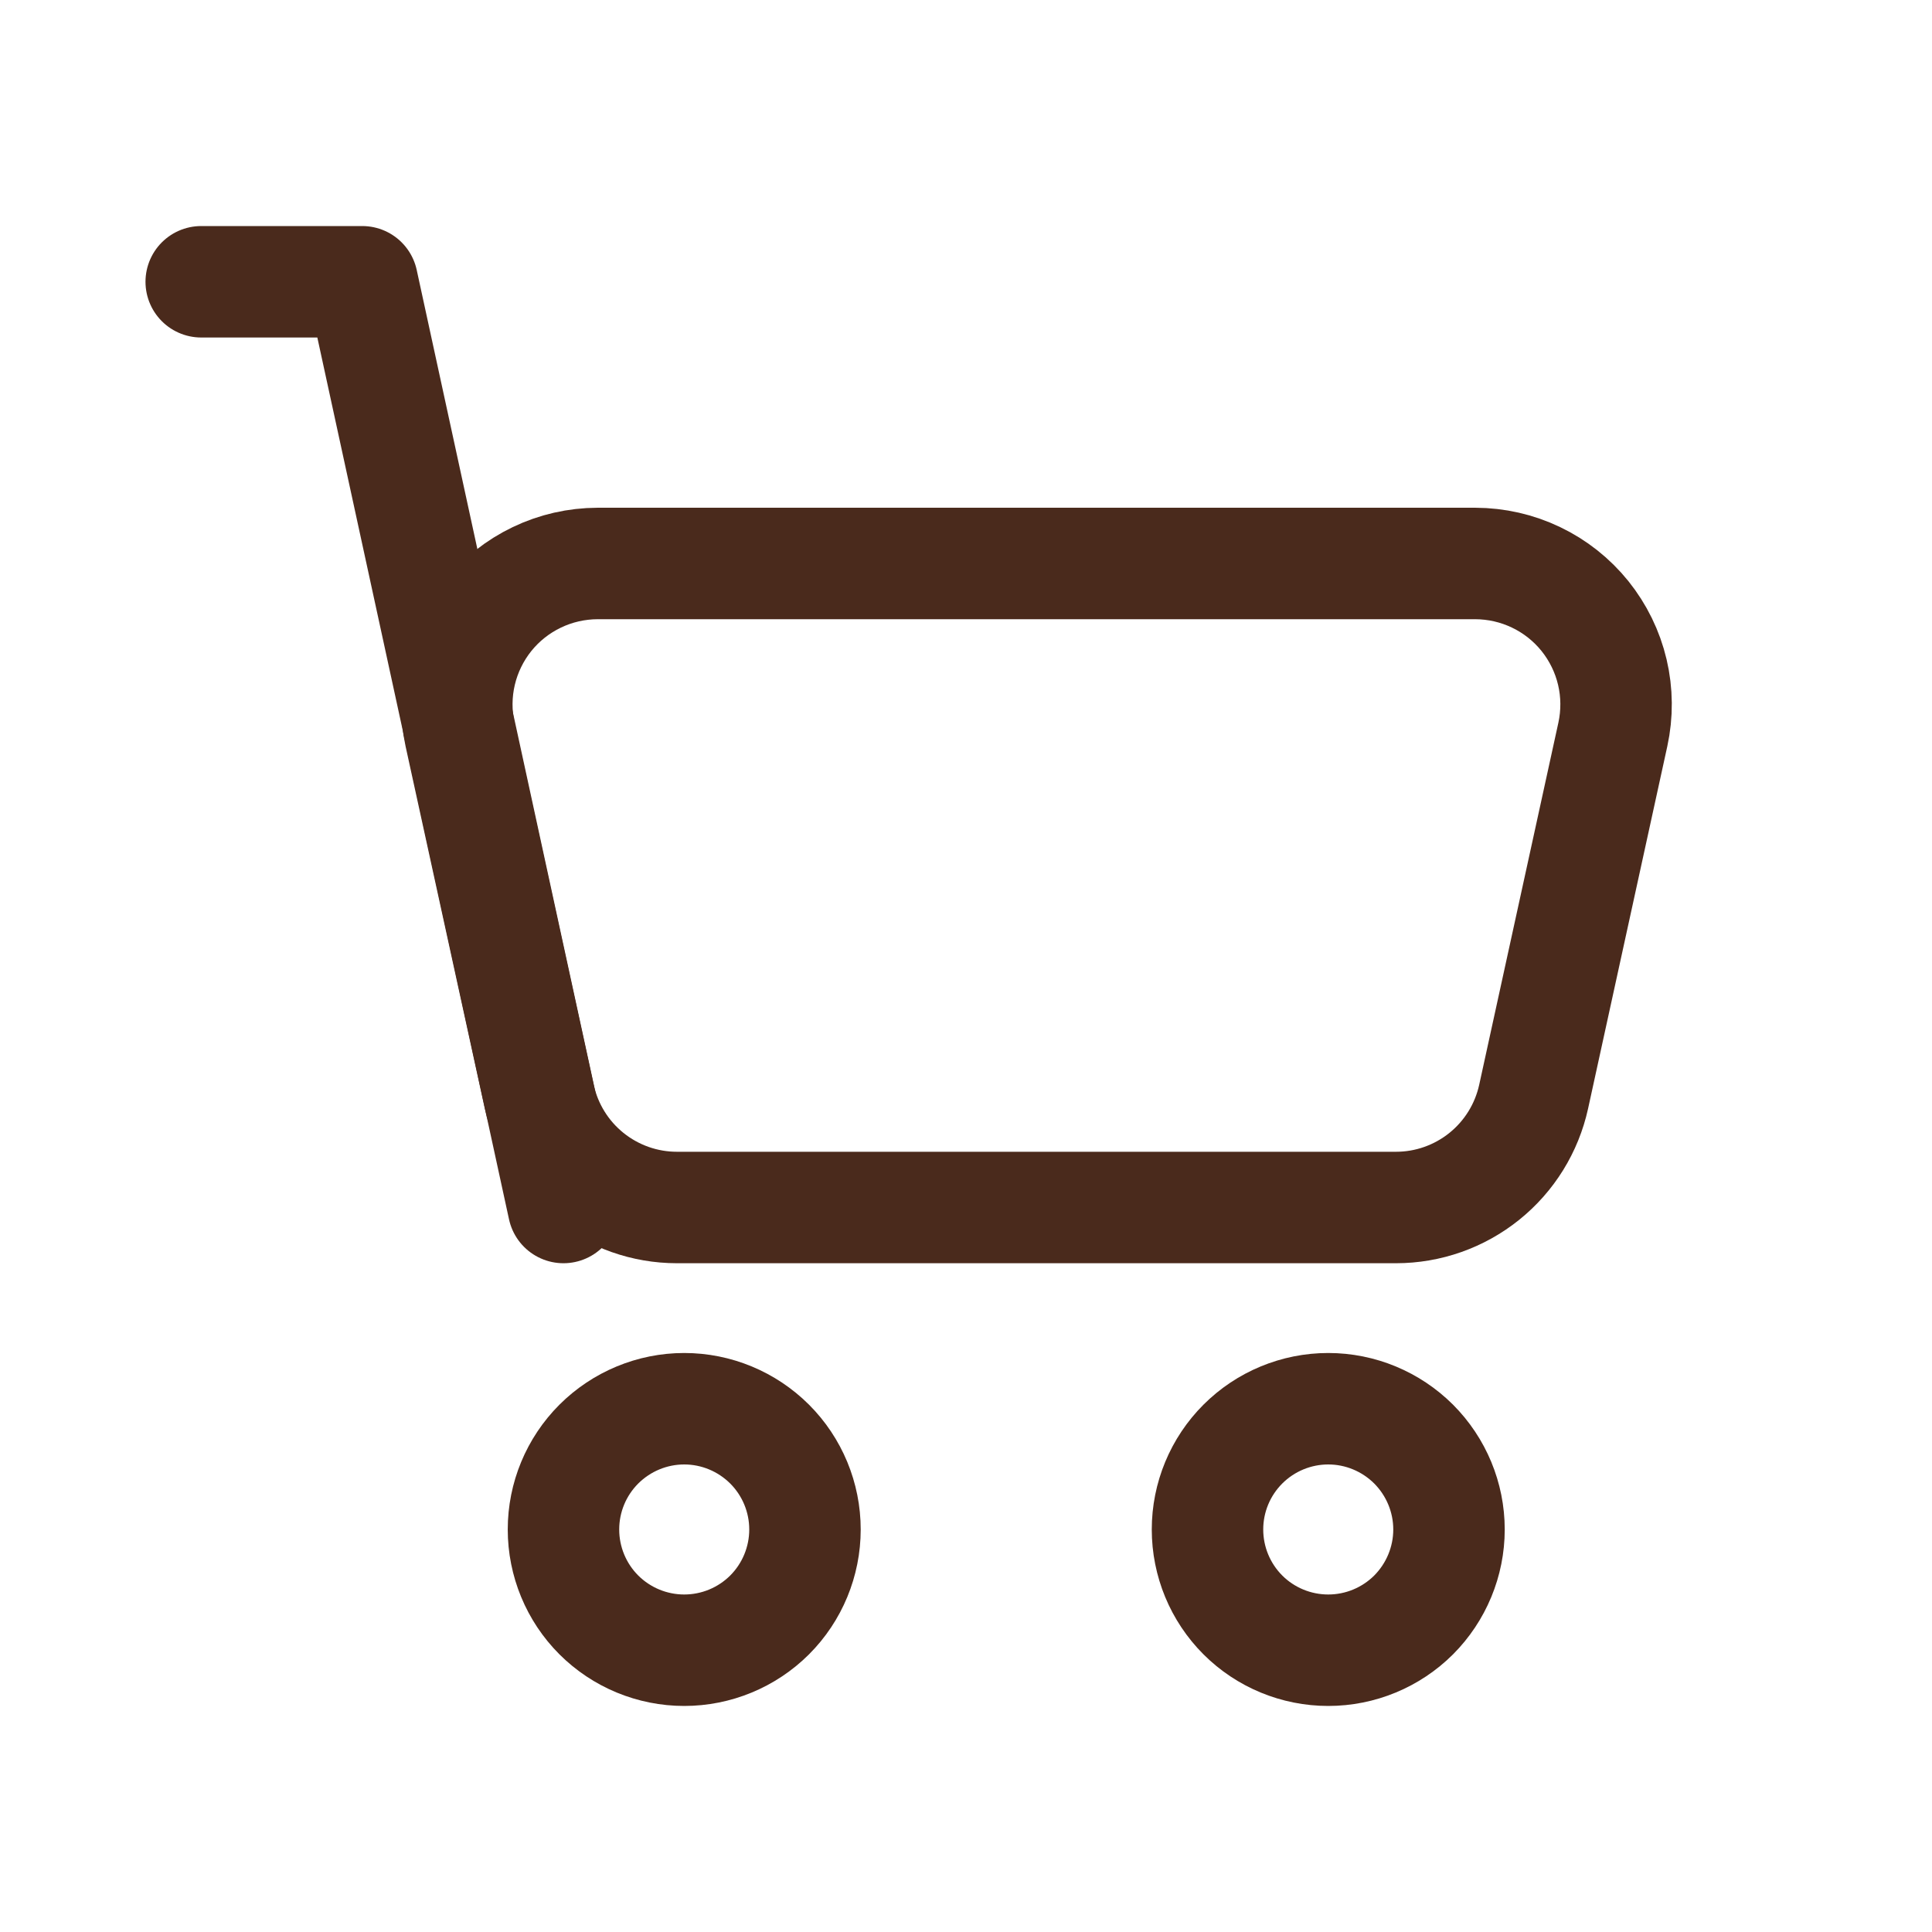
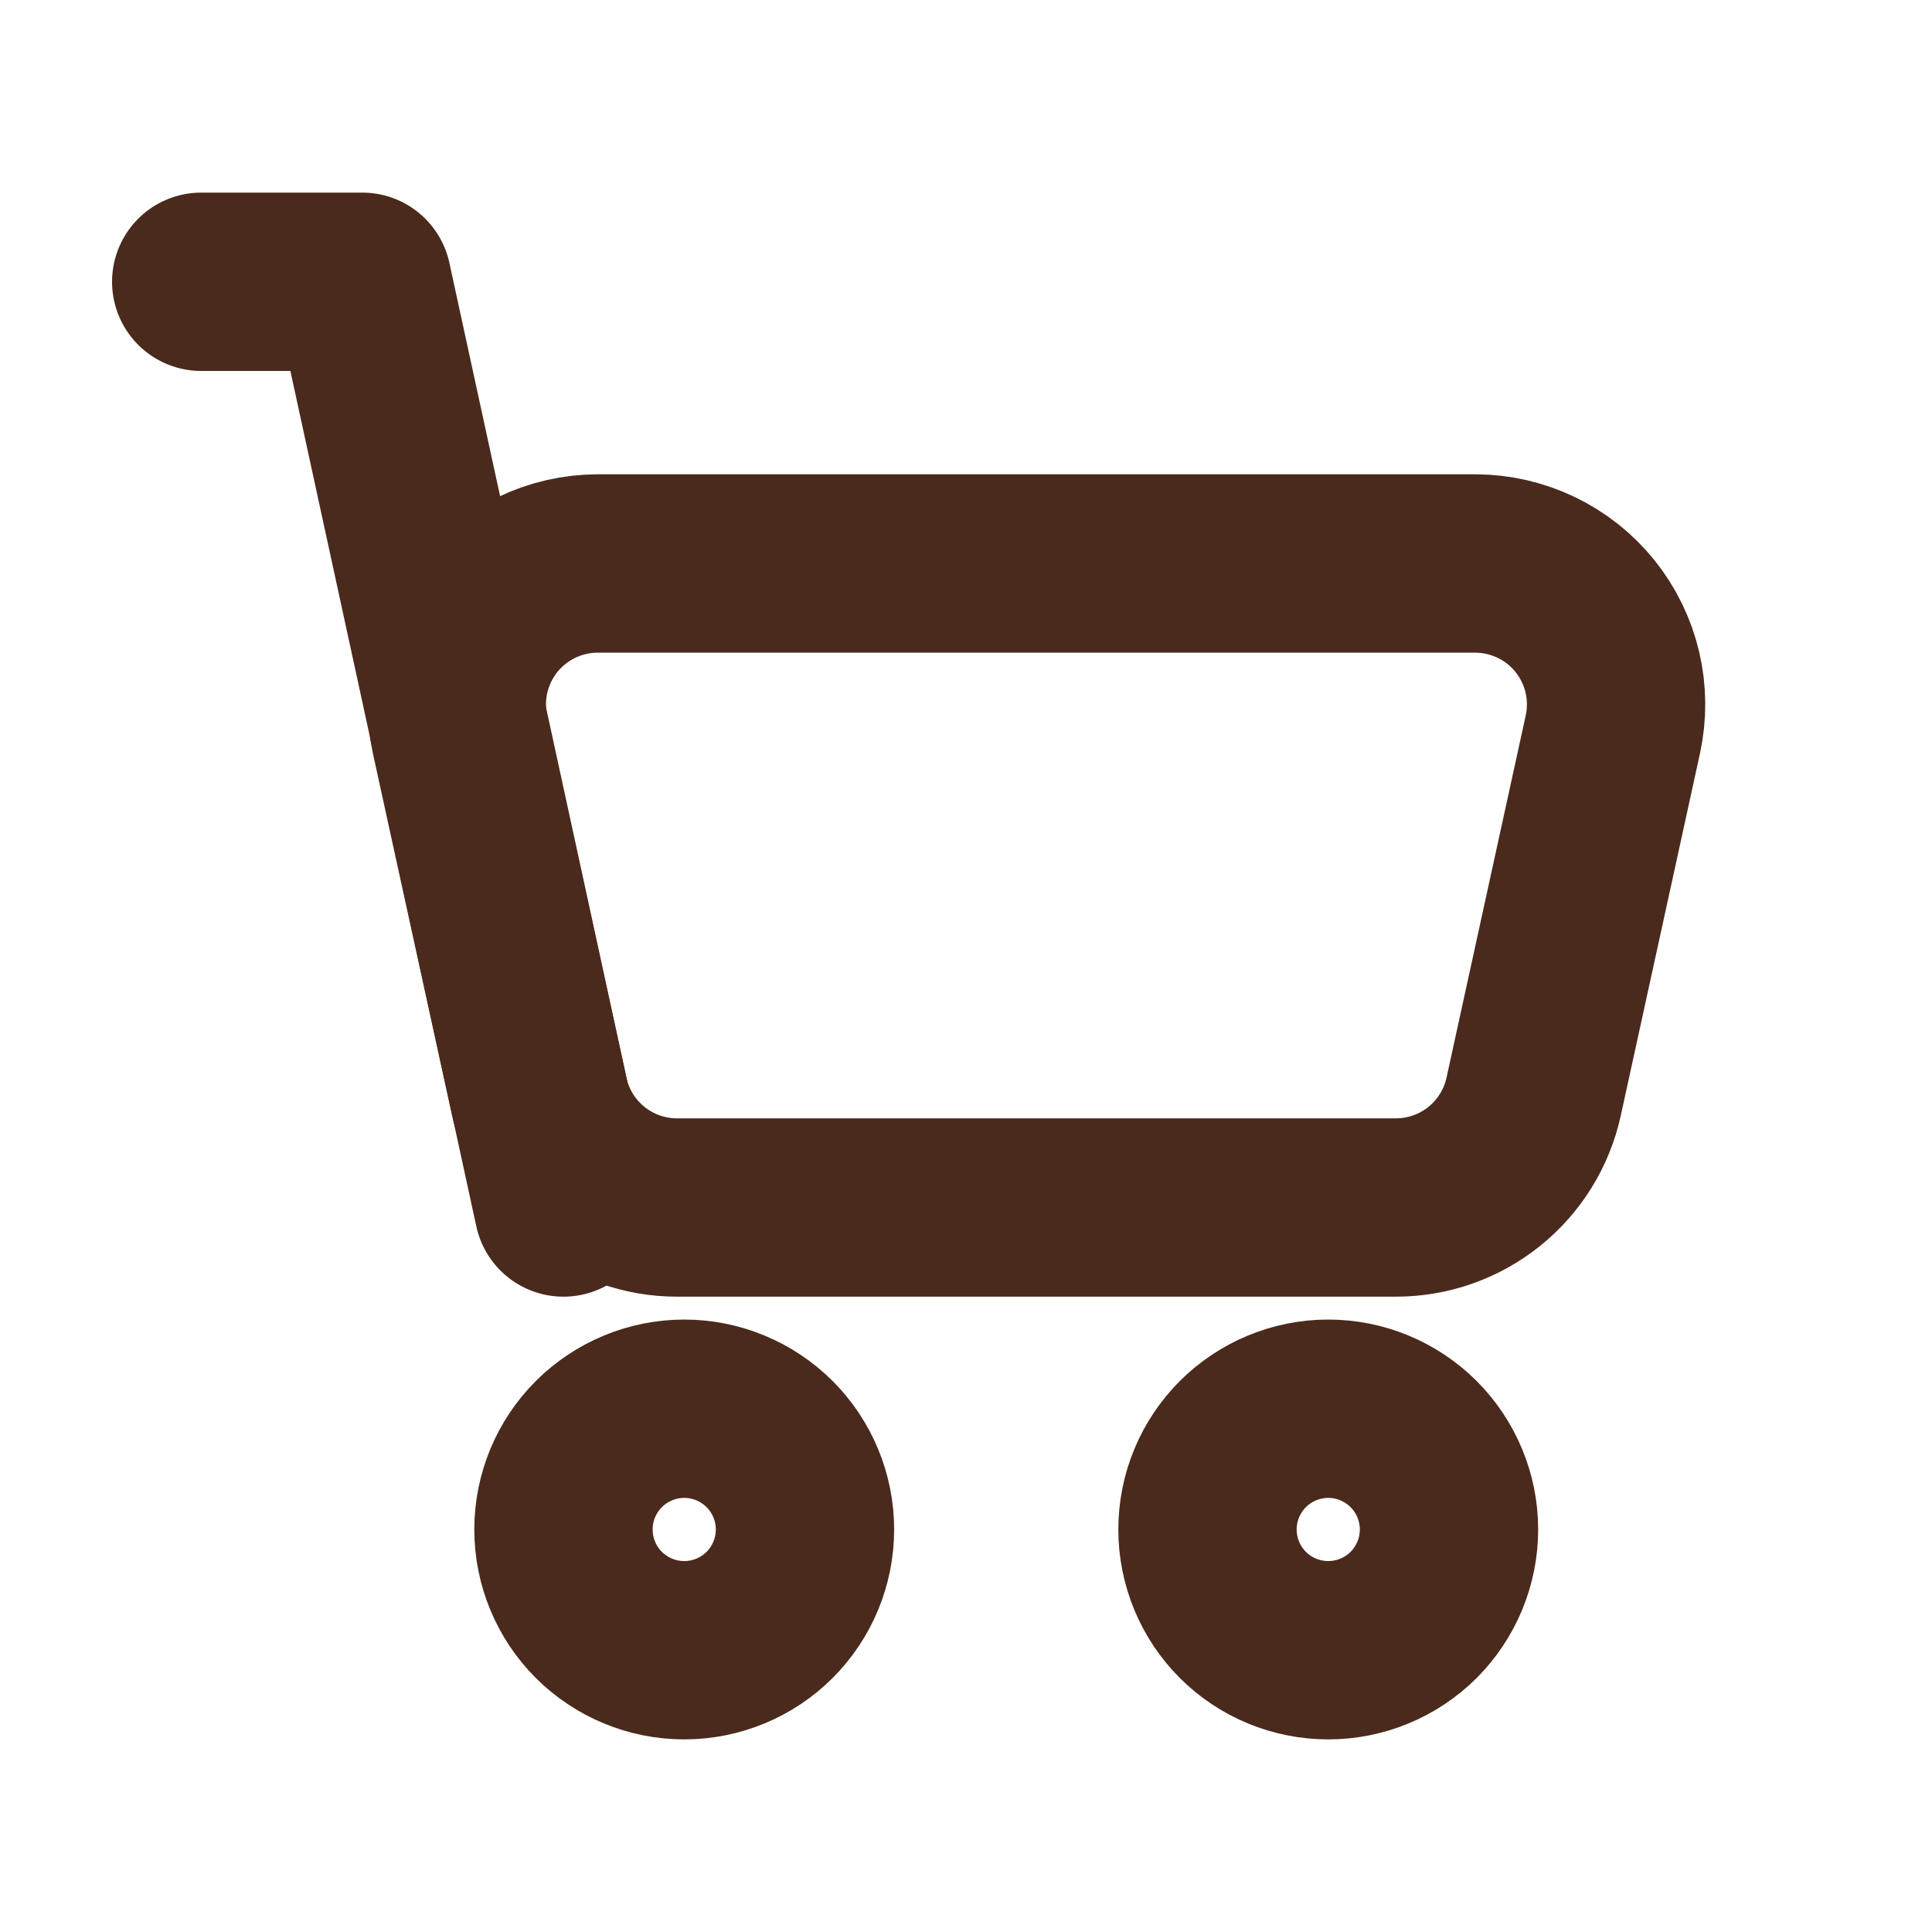
<svg xmlns="http://www.w3.org/2000/svg" width="26" height="26" viewBox="0 0 26 26" fill="none">
-   <path d="M8.043 7.583H19.853C20.137 7.584 20.416 7.647 20.672 7.77C20.927 7.892 21.152 8.07 21.33 8.291C21.507 8.512 21.633 8.769 21.698 9.045C21.763 9.321 21.765 9.608 21.705 9.884L20.639 14.759C20.546 15.182 20.312 15.56 19.975 15.831C19.638 16.102 19.219 16.25 18.786 16.25H9.11C8.677 16.25 8.258 16.102 7.921 15.831C7.584 15.56 7.35 15.182 7.257 14.759L6.191 9.884C6.131 9.608 6.133 9.321 6.198 9.045C6.263 8.769 6.389 8.512 6.566 8.291C6.744 8.07 6.969 7.892 7.224 7.77C7.48 7.647 7.759 7.584 8.043 7.583Z" stroke-width="1.5" stroke-linecap="round" stroke-linejoin="round" stroke="#4A2A1C" />
-   <path d="M2.708 3.792H4.875L7.583 16.25M7.583 20.583C7.583 21.014 7.754 21.428 8.059 21.733C8.364 22.037 8.777 22.208 9.208 22.208C9.639 22.208 10.052 22.037 10.357 21.733C10.662 21.428 10.833 21.014 10.833 20.583C10.833 20.152 10.662 19.739 10.357 19.434C10.052 19.13 9.639 18.958 9.208 18.958C8.777 18.958 8.364 19.13 8.059 19.434C7.754 19.739 7.583 20.152 7.583 20.583ZM16.25 20.583C16.25 21.014 16.421 21.428 16.726 21.733C17.03 22.037 17.444 22.208 17.875 22.208C18.306 22.208 18.719 22.037 19.024 21.733C19.328 21.428 19.5 21.014 19.5 20.583C19.5 20.152 19.328 19.739 19.024 19.434C18.719 19.13 18.306 18.958 17.875 18.958C17.444 18.958 17.03 19.13 16.726 19.434C16.421 19.739 16.25 20.152 16.25 20.583Z" stroke-width="1.5" stroke-linecap="round" stroke-linejoin="round" stroke="#4A2A1C" />
+   <path d="M8.043 7.583H19.853C20.137 7.584 20.416 7.647 20.672 7.77C20.927 7.892 21.152 8.07 21.33 8.291C21.507 8.512 21.633 8.769 21.698 9.045C21.763 9.321 21.765 9.608 21.705 9.884L20.639 14.759C20.546 15.182 20.312 15.56 19.975 15.831C19.638 16.102 19.219 16.25 18.786 16.25H9.11C8.677 16.25 8.258 16.102 7.921 15.831C7.584 15.56 7.35 15.182 7.257 14.759L6.191 9.884C6.131 9.608 6.133 9.321 6.198 9.045C6.263 8.769 6.389 8.512 6.566 8.291C6.744 8.07 6.969 7.892 7.224 7.77C7.48 7.647 7.759 7.584 8.043 7.583Z" stroke-width="2.4" stroke-linecap="round" stroke-linejoin="round" stroke="#4A2A1C" />
+   <path d="M2.708 3.792H4.875L7.583 16.25M7.583 20.583C7.583 21.014 7.754 21.428 8.059 21.733C8.364 22.037 8.777 22.208 9.208 22.208C9.639 22.208 10.052 22.037 10.357 21.733C10.662 21.428 10.833 21.014 10.833 20.583C10.833 20.152 10.662 19.739 10.357 19.434C10.052 19.13 9.639 18.958 9.208 18.958C8.777 18.958 8.364 19.13 8.059 19.434C7.754 19.739 7.583 20.152 7.583 20.583ZM16.25 20.583C16.25 21.014 16.421 21.428 16.726 21.733C17.03 22.037 17.444 22.208 17.875 22.208C18.306 22.208 18.719 22.037 19.024 21.733C19.328 21.428 19.5 21.014 19.5 20.583C19.5 20.152 19.328 19.739 19.024 19.434C18.719 19.13 18.306 18.958 17.875 18.958C17.444 18.958 17.03 19.13 16.726 19.434C16.421 19.739 16.25 20.152 16.25 20.583Z" stroke-width="2.4" stroke-linecap="round" stroke-linejoin="round" stroke="#4A2A1C" />
</svg>
